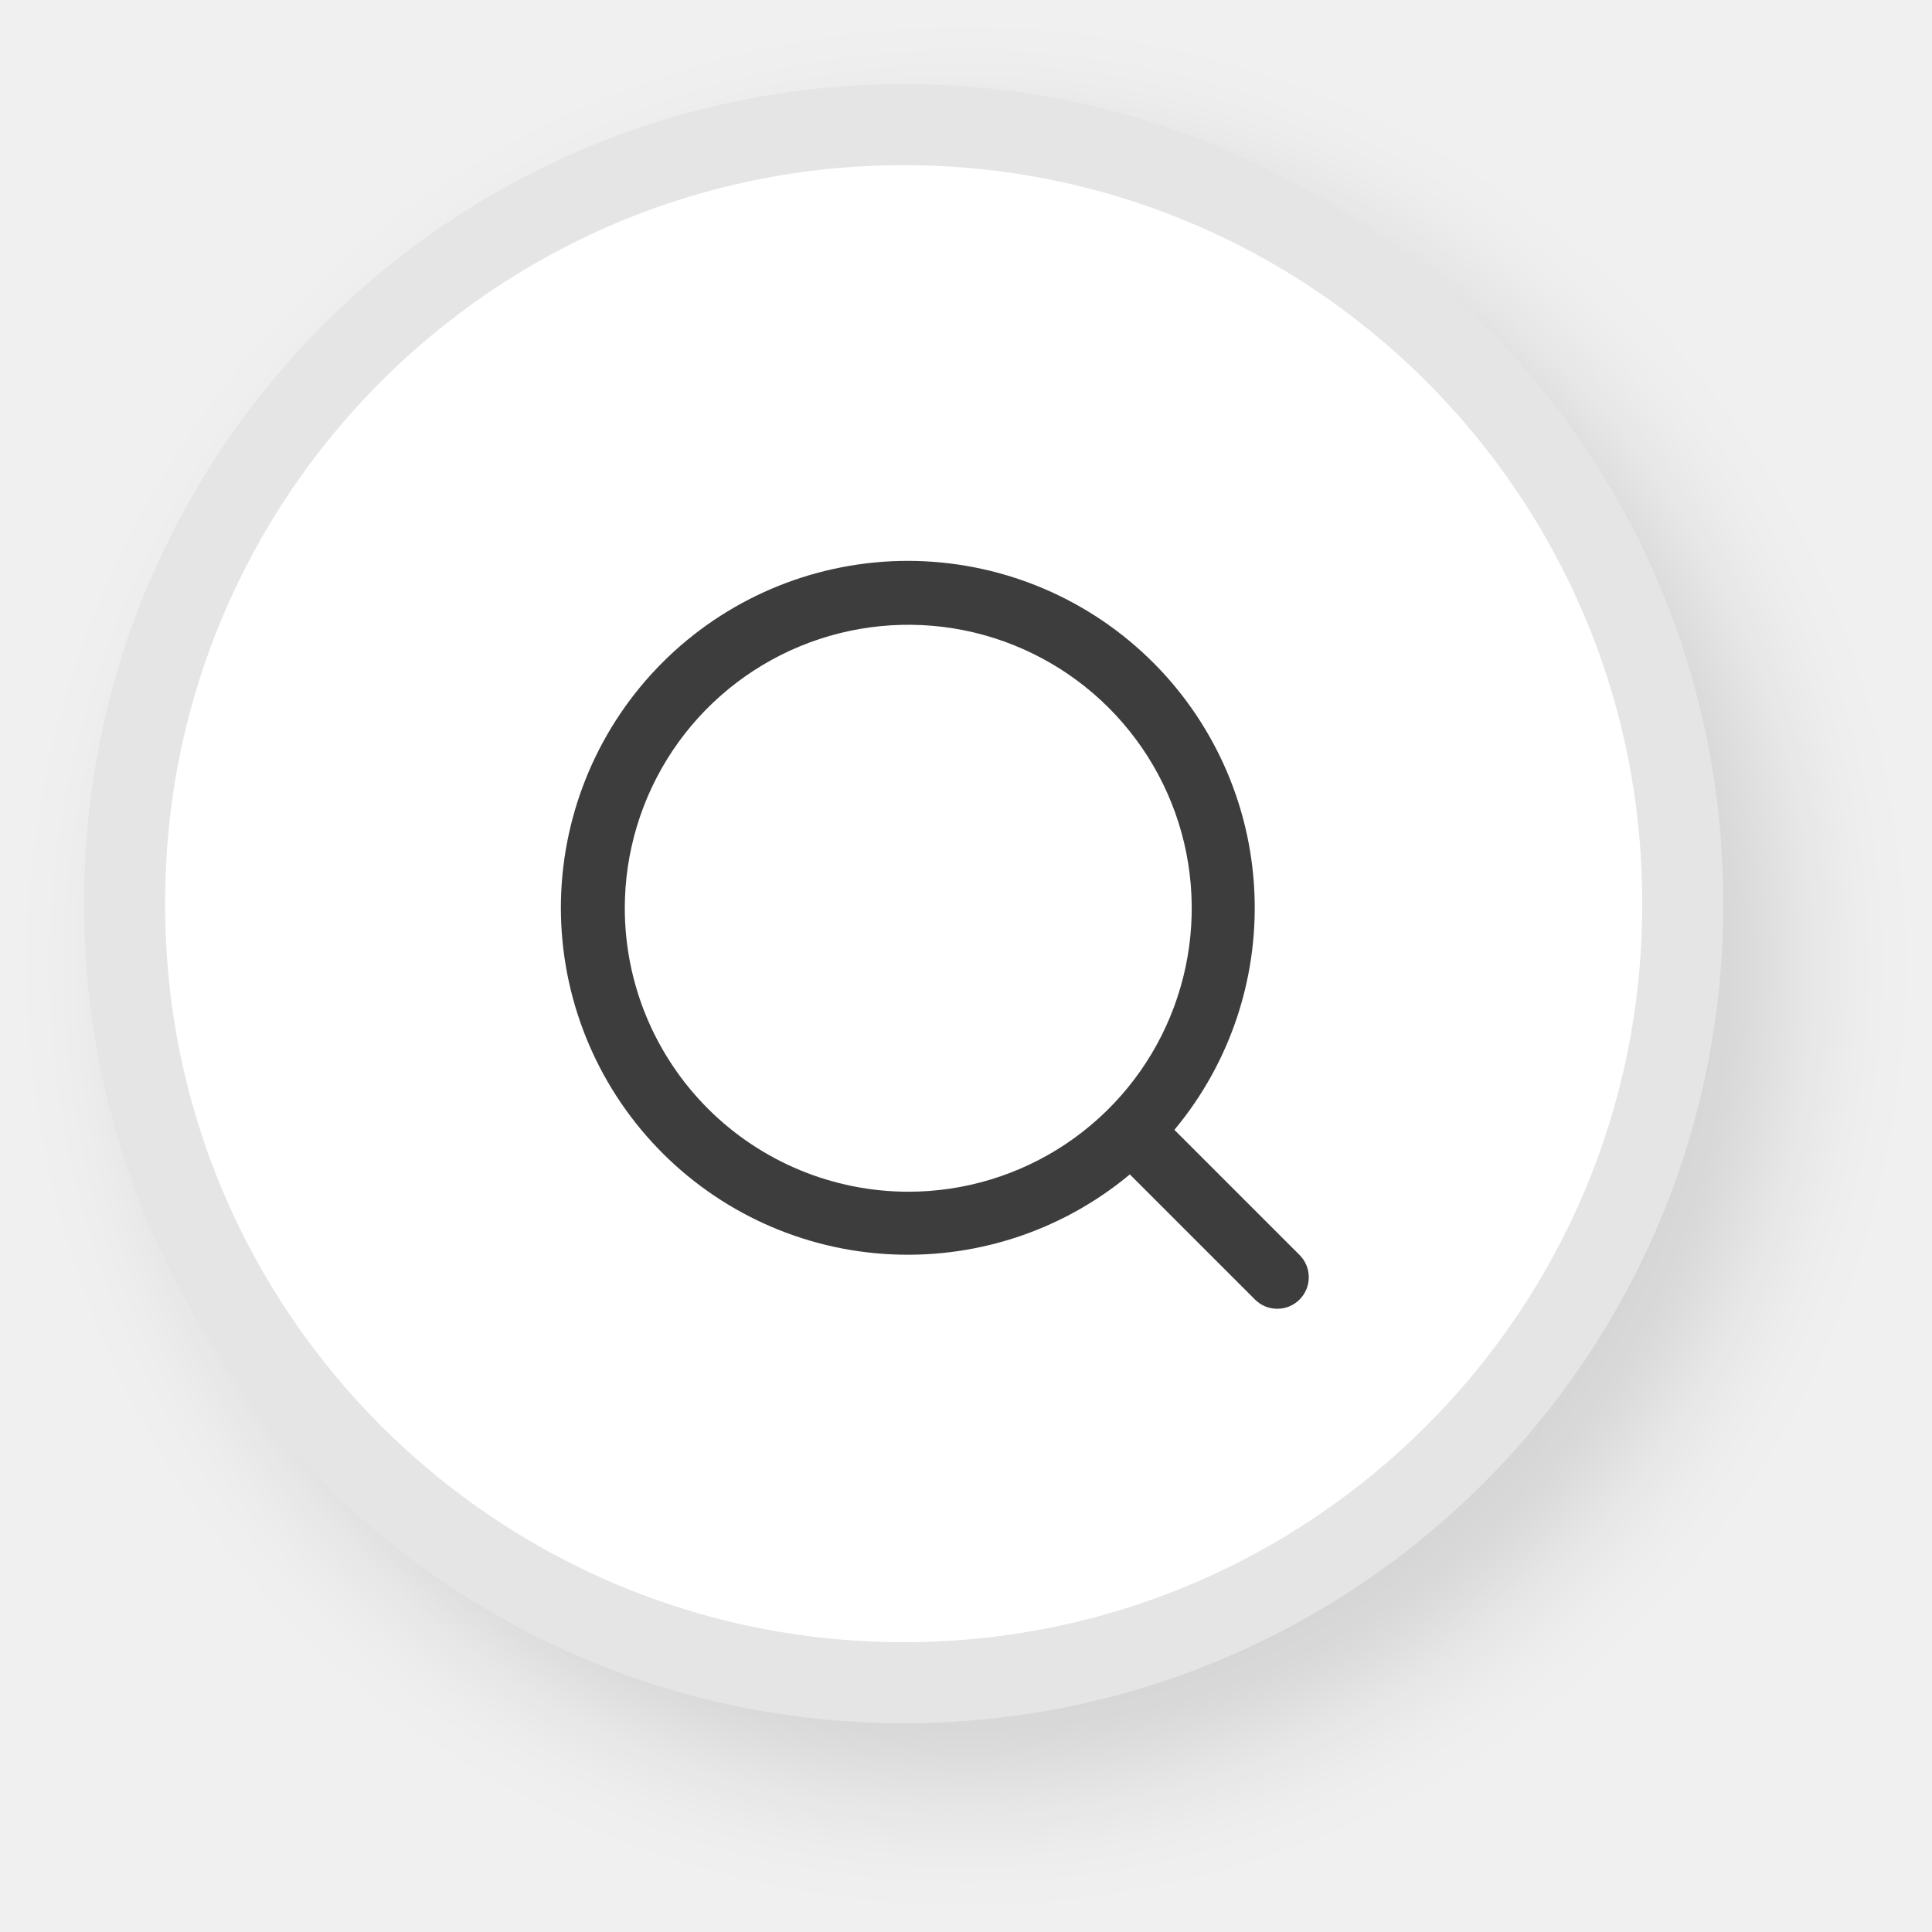
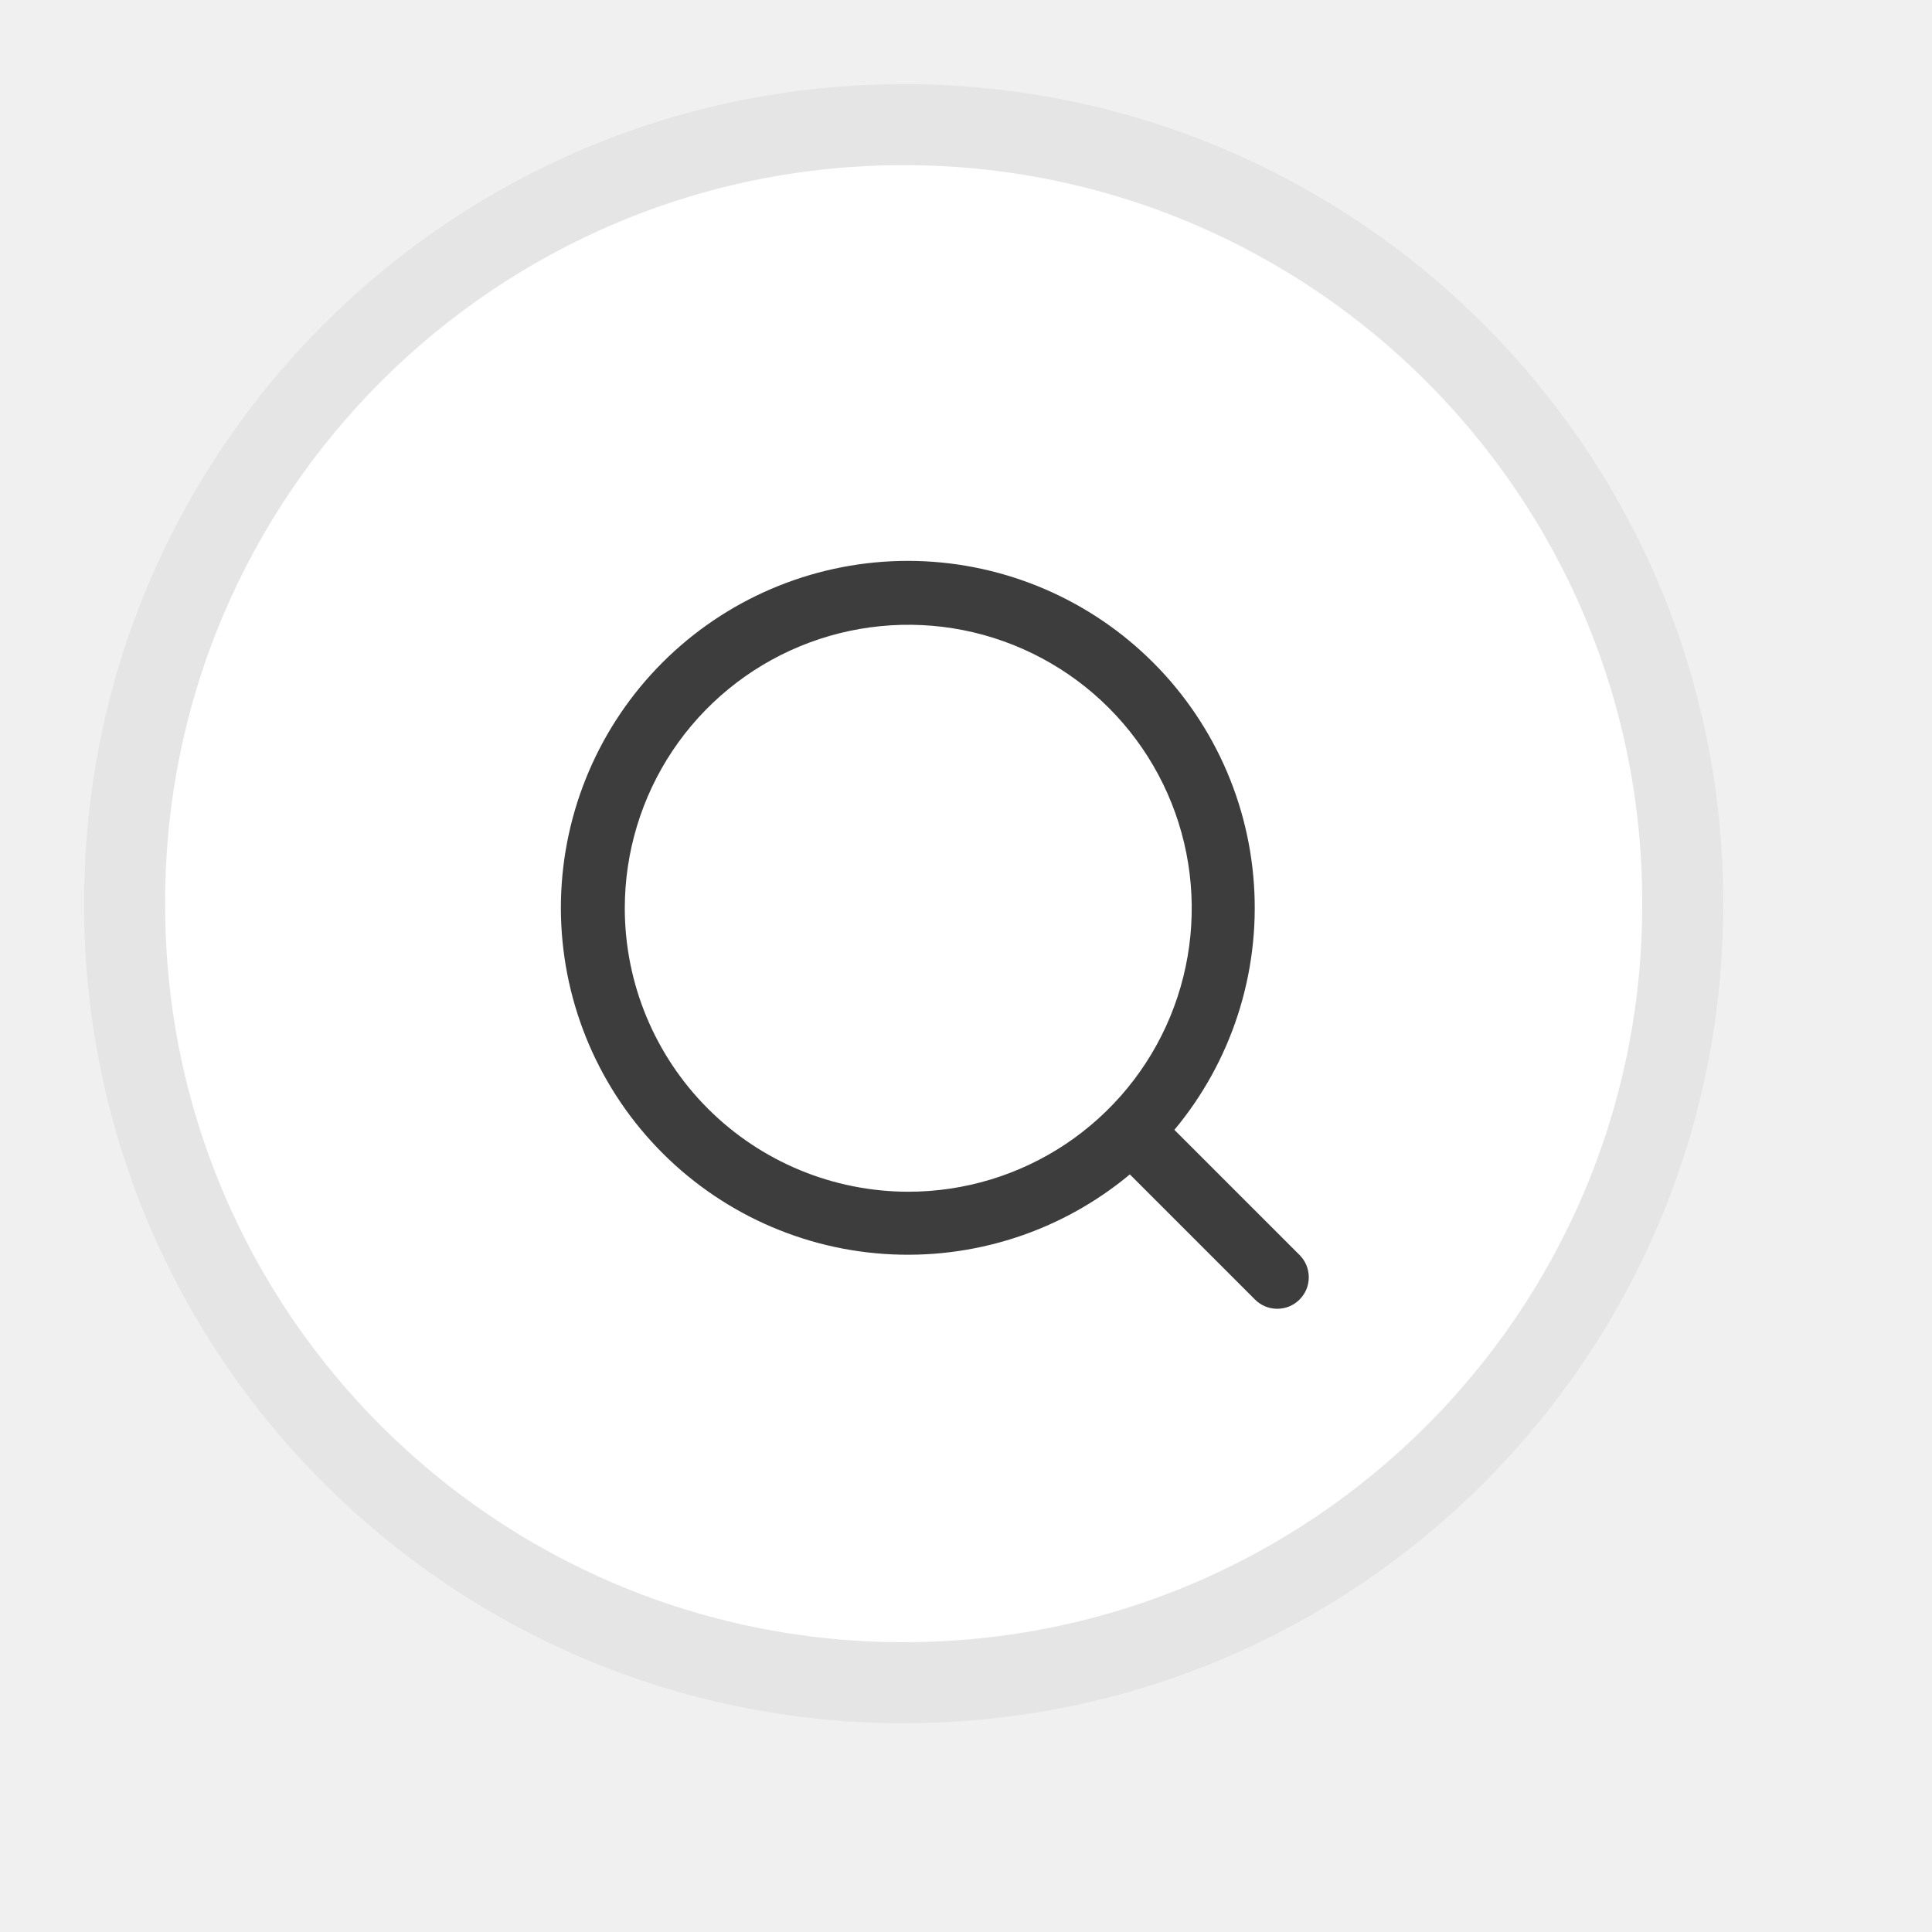
<svg xmlns="http://www.w3.org/2000/svg" width="31" height="31" viewBox="0 0 31 31" fill="none">
-   <g filter="url(#filter0_d_178_9112)">
+   <g>
    <path d="M14.5 27C7.607 27 2 21.401 2 14.518C2 7.599 7.607 2 14.5 2C21.392 2 27 7.599 27 14.482C27 21.401 21.392 27 14.5 27Z" fill="white" />
    <path d="M20.852 20.137L18.844 18.129C19.761 17.029 20.218 15.617 20.12 14.187C20.023 12.758 19.378 11.422 18.32 10.456C17.262 9.49 15.872 8.969 14.44 9.001C13.008 9.034 11.643 9.617 10.63 10.63C9.617 11.643 9.034 13.008 9.001 14.44C8.969 15.872 9.49 17.262 10.456 18.32C11.422 19.378 12.758 20.023 14.187 20.12C15.617 20.218 17.029 19.761 18.129 18.844L20.137 20.852C20.184 20.899 20.239 20.936 20.301 20.962C20.362 20.987 20.428 21 20.494 21C20.561 21 20.627 20.987 20.688 20.962C20.749 20.936 20.805 20.899 20.852 20.852C20.899 20.805 20.936 20.749 20.962 20.688C20.987 20.627 21 20.561 21 20.494C21 20.428 20.987 20.362 20.962 20.301C20.936 20.239 20.899 20.184 20.852 20.137ZM10.025 14.574C10.025 13.674 10.292 12.794 10.791 12.046C11.291 11.298 12.002 10.715 12.833 10.371C13.664 10.027 14.579 9.937 15.461 10.112C16.343 10.288 17.154 10.721 17.79 11.357C18.426 11.993 18.86 12.804 19.035 13.686C19.21 14.569 19.12 15.483 18.776 16.314C18.432 17.146 17.849 17.856 17.101 18.356C16.353 18.856 15.473 19.122 14.574 19.122C13.368 19.121 12.211 18.641 11.359 17.789C10.506 16.936 10.026 15.78 10.025 14.574Z" fill="#3D3D3D" />
    <path d="M14.5 2C7.597 2 2 7.586 2 14.476V14.524C2 21.414 7.597 27 14.5 27C21.404 27 27 21.414 27 14.524V14.476C27 7.586 21.404 2 14.5 2Z" stroke="#E5E5E5" stroke-width="1.3" stroke-linejoin="round" />
  </g>
-   <defs>
-     <filter id="filter0_d_178_9112" x="0.35" y="0.35" width="30.3" height="30.3" filterUnits="userSpaceOnUse" color-interpolation-filters="sRGB">
-       <feFlood flood-opacity="0" result="BackgroundImageFix" />
-       <feColorMatrix in="SourceAlpha" type="matrix" values="0 0 0 0 0 0 0 0 0 0 0 0 0 0 0 0 0 0 127 0" result="hardAlpha" />
-       <feOffset dx="1" dy="1" />
-       <feGaussianBlur stdDeviation="1" />
-       <feColorMatrix type="matrix" values="0 0 0 0 0 0 0 0 0 0 0 0 0 0 0 0 0 0 0.12 0" />
-       <feBlend mode="normal" in2="BackgroundImageFix" result="effect1_dropShadow_178_9112" />
-       <feBlend mode="normal" in="SourceGraphic" in2="effect1_dropShadow_178_9112" result="shape" />
-     </filter>
-   </defs>
</svg>
